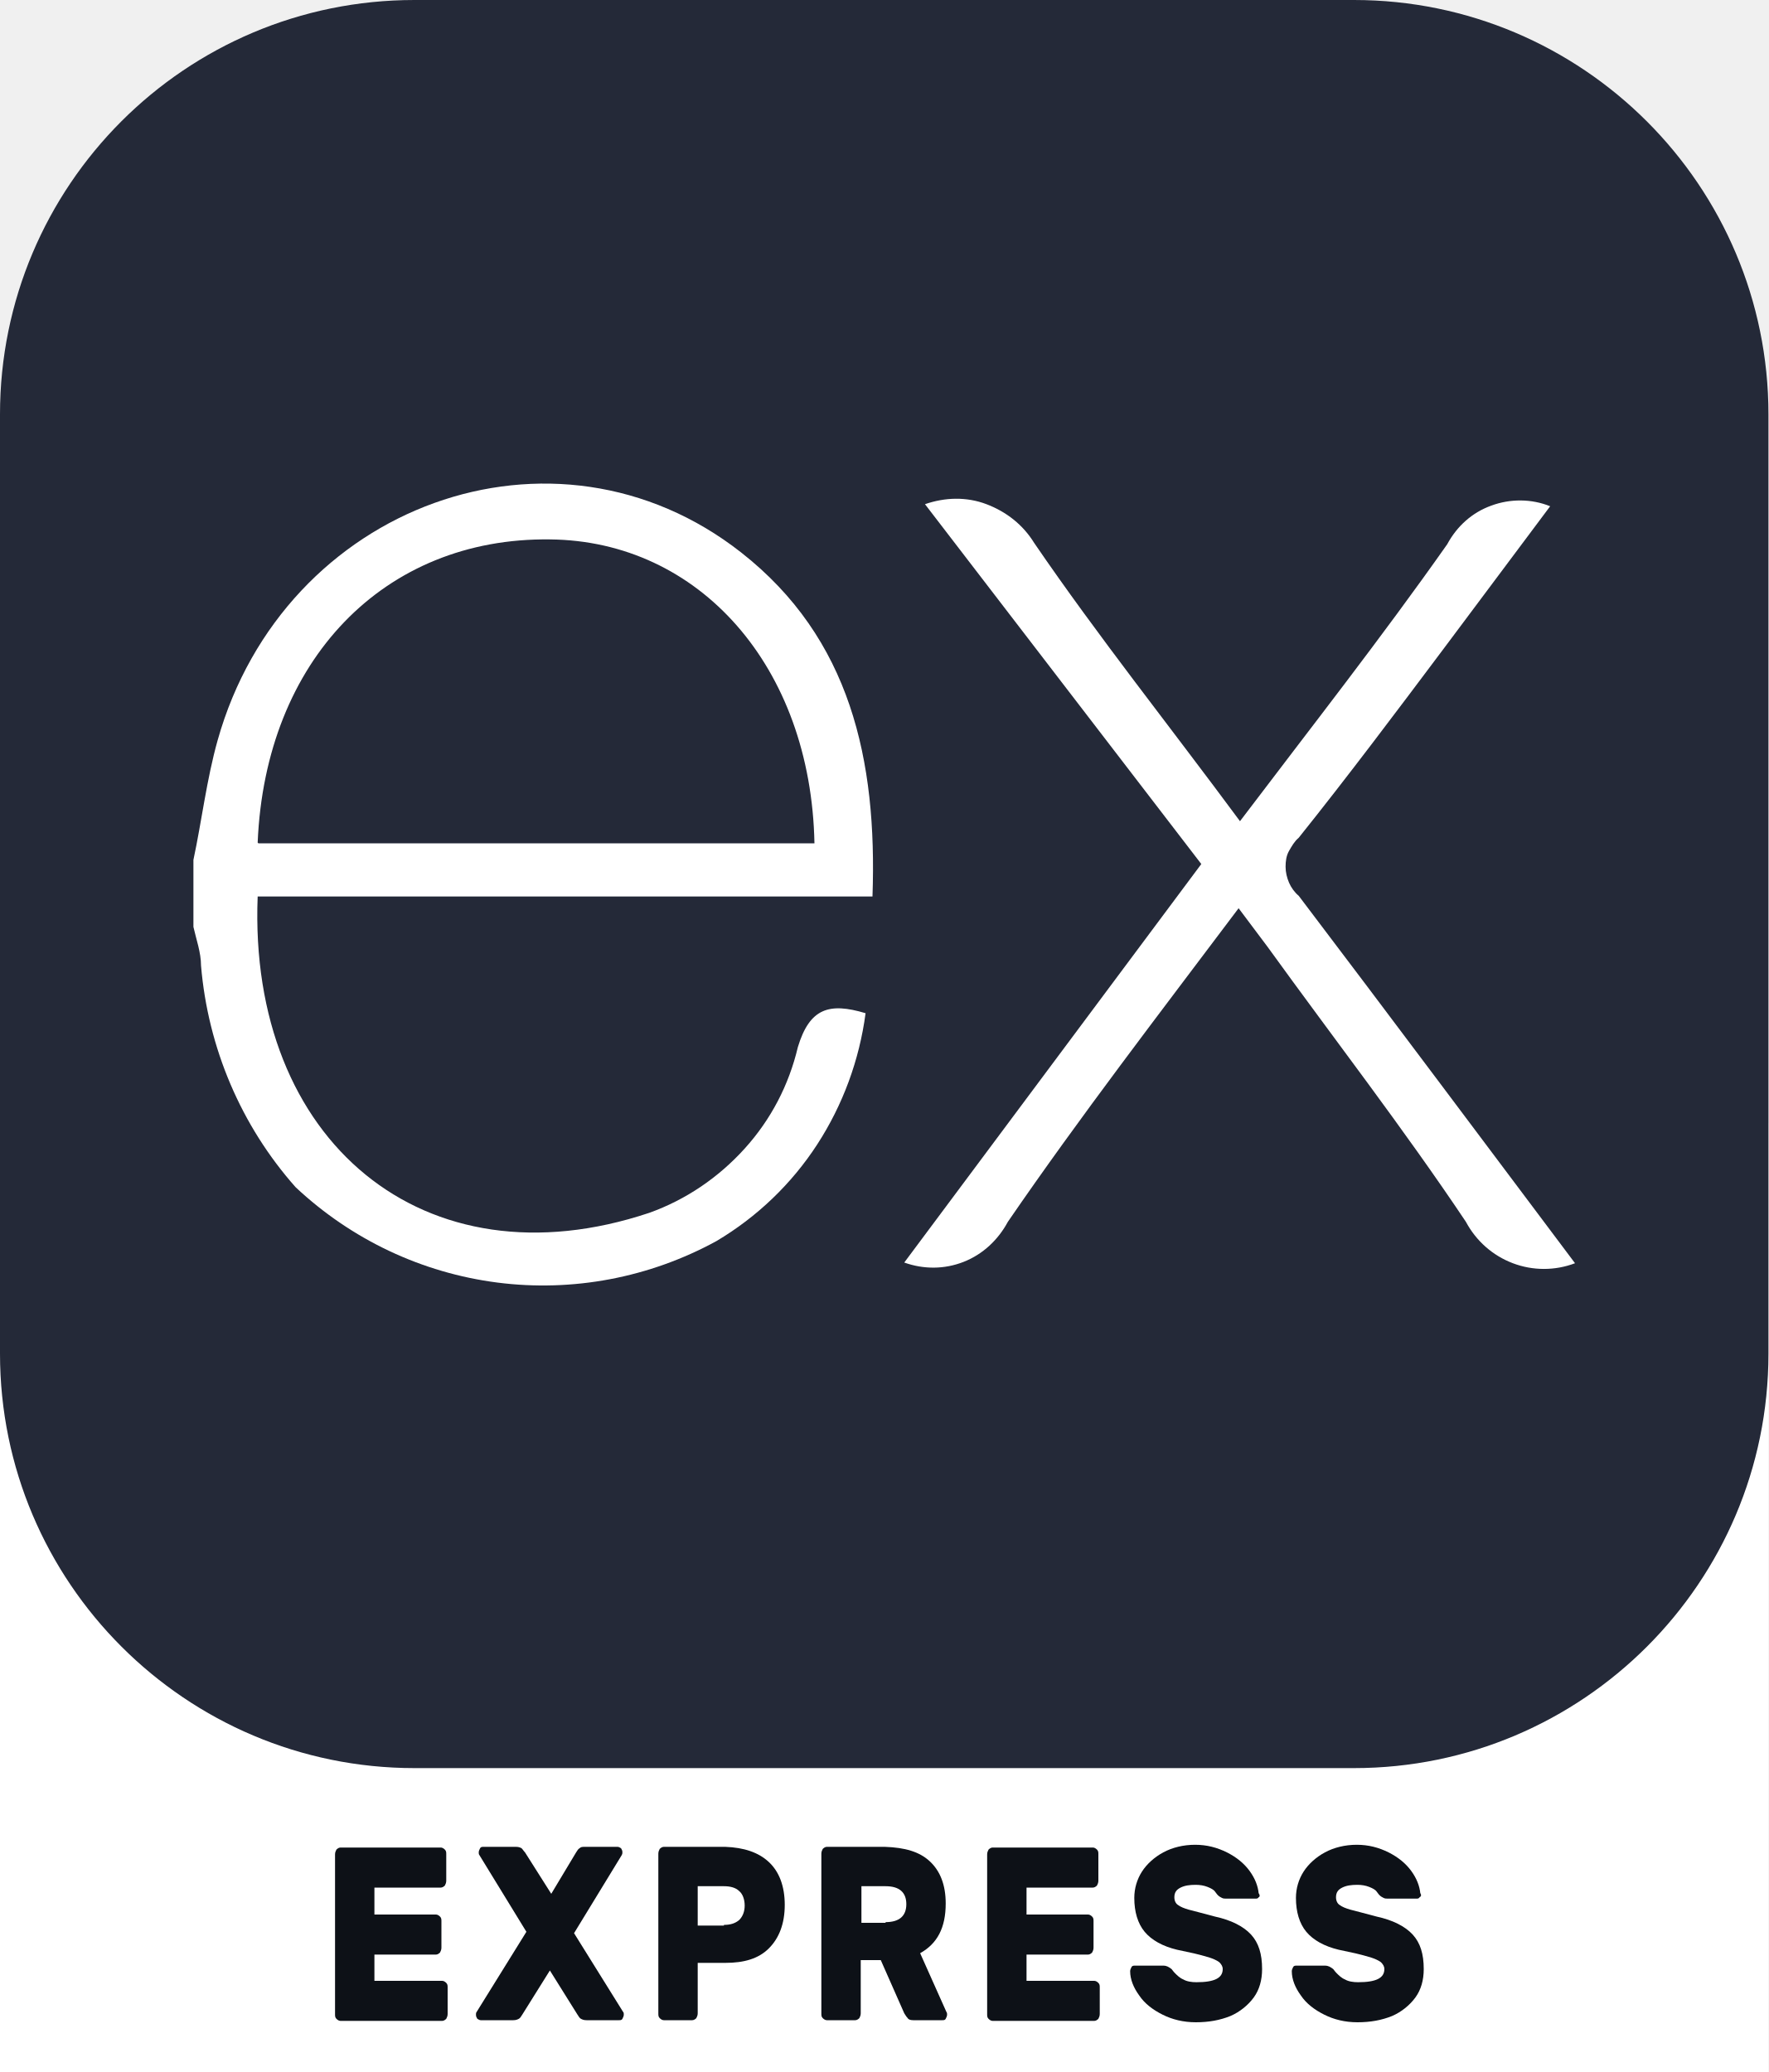
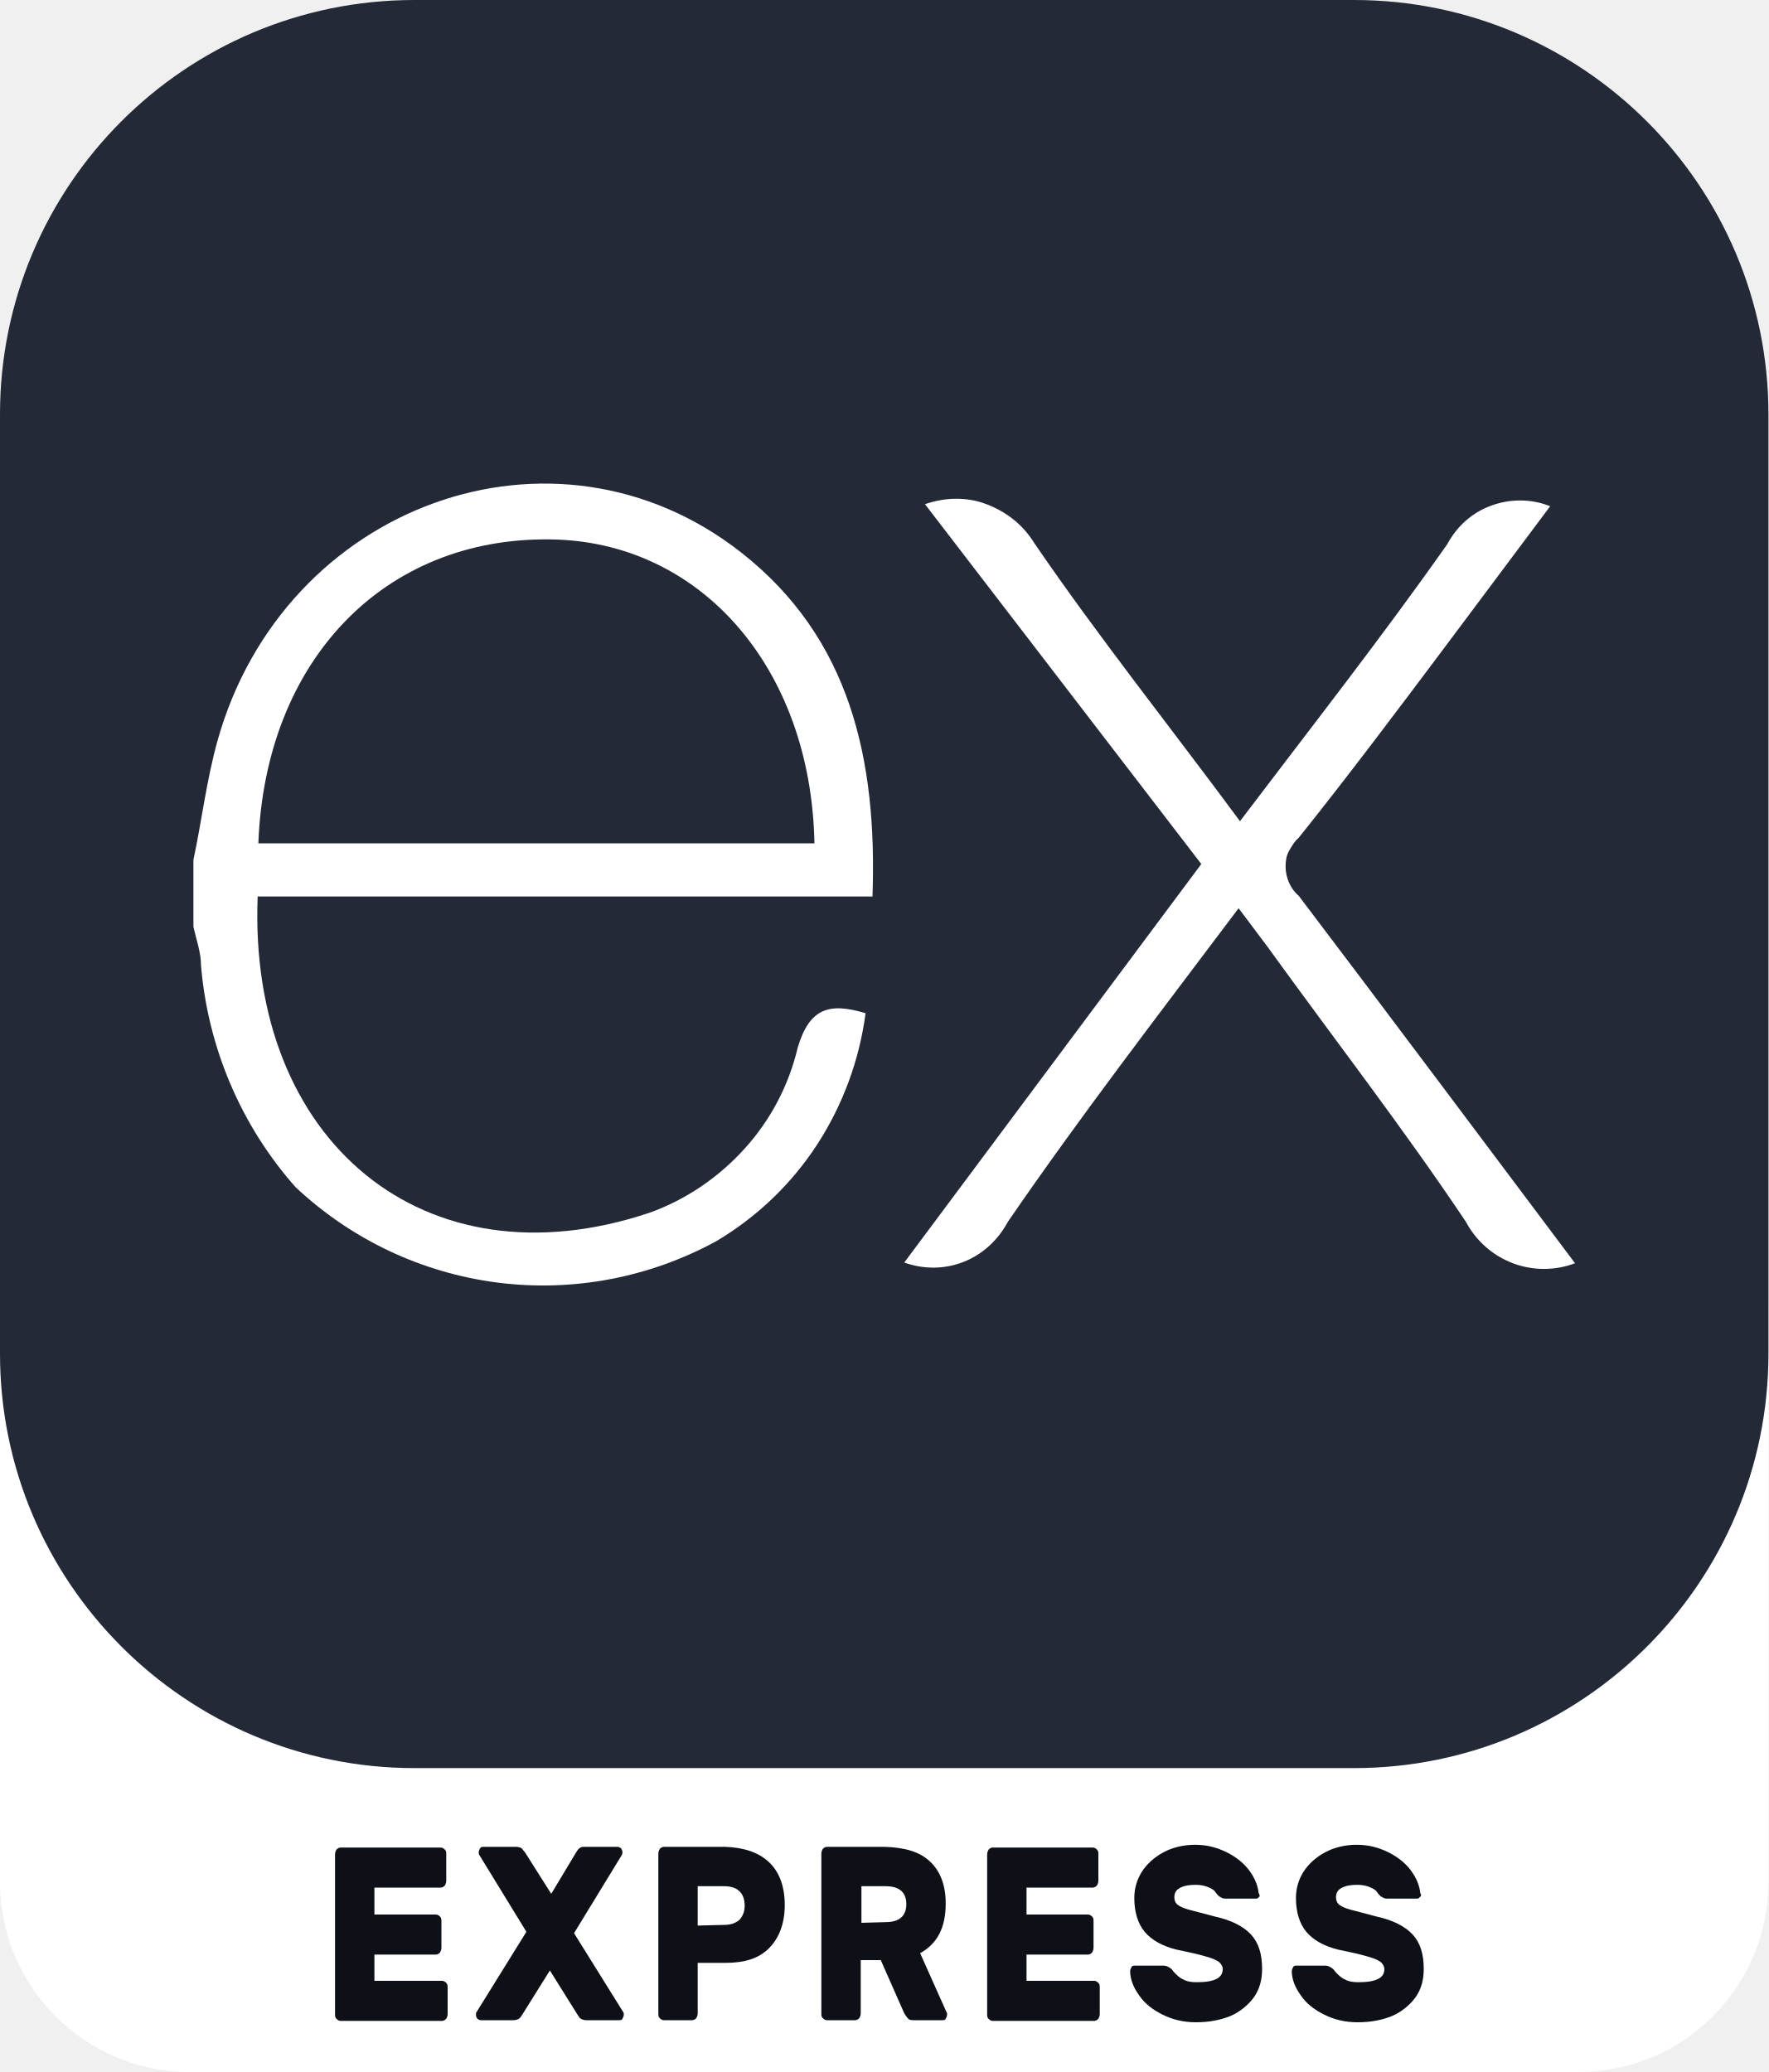
<svg xmlns="http://www.w3.org/2000/svg" version="1.1" id="Layer_1" x="0px" y="0px" viewBox="0 0 256 300" style="enable-background:new 0 0 256 300;" xml:space="preserve">
  <style type="text/css">
- 	.st0{display:none;fill:#0D1117;}
- 	.st1{fill:#FFFFFF;}
- 	.st2{fill:#0D1117;}
- 	.st3{fill:#330000;}
- 	.st4{fill:#FF9A00;}
- 	.st5{fill:#242938;}
- 	.st6{fill-rule:evenodd;clip-rule:evenodd;fill:#242938;}
- 	.st7{fill-rule:evenodd;clip-rule:evenodd;fill:#FFFFFF;}
- 	.st8{fill-rule:evenodd;clip-rule:evenodd;fill:#47B353;}
- 	.st9{fill:#ECEFF1;}
- 	.st10{fill:#263238;}
- 	.st11{fill:#212121;}
- 	.st12{fill:#FFC107;}
- 	.st13{fill:#634703;}
- 	.st14{fill:#455A64;}
- 	.st15{fill:#F03C2E;}
- 	.st16{clip-path:url(#SVGID_2_);}
- 	.st17{fill:#0277BD;}
- 	.st18{fill:#EBEBEB;}
- 	.st19{fill:#E14E1D;}
- 	.st20{clip-path:url(#SVGID_4_);}
- 	.st21{fill:#0ACF83;}
- 	.st22{fill:#A259FF;}
- 	.st23{fill:#F24E1E;}
- 	.st24{fill:#FF7262;}
- 	.st25{fill:#1ABCFE;}
- 	.st26{fill:#F0DB4F;}
- 	.st27{fill:#323330;}
- 	.st28{fill:#00D8FF;}
- 	.st29{fill:none;stroke:#00D8FF;stroke-width:8.911;}
- 	.st30{fill:#764ABC;}
- 	.st31{fill:#81CD39;}
- 	.st32{fill:#99424F;}
- 	.st33{fill:url(#SVGID_5_);}
- 	.st34{fill:url(#SVGID_6_);}
- 	.st35{fill:none;stroke:#FFFFFF;stroke-width:2;}
- 	.st36{fill:#2489CA;}
- 	.st37{fill:#1070B3;}
- 	.st38{fill:#0877B9;}
- 	.st39{fill:#3C99D4;}
- 	.st40{clip-path:url(#SVGID_8_);}
- 	.st41{fill:#023430;}
- 	.st42{fill:#10AA50;}
- 	.st43{fill:#B8C4C2;}
- 	.st44{fill:#12924F;}
- 	.st45{fill:#F58219;}
- 	.st46{fill:#2396ED;}
- 	.st47{fill:#007ACC;}
- 	.st48{fill:url(#SVGID_9_);}
- 	.st49{fill:url(#SVGID_10_);}
- 	.st50{fill:#001E36;}
- 	.st51{fill:#31A8FF;}
- 	.st52{fill:#E43717;}
- 	.st53{clip-path:url(#SVGID_12_);}
- 	.st54{fill-rule:evenodd;clip-rule:evenodd;fill:url(#SVGID_13_);}
- 	.st55{fill-rule:evenodd;clip-rule:evenodd;fill:url(#SVGID_14_);}
- 	.st56{fill-rule:evenodd;clip-rule:evenodd;fill:url(#SVGID_15_);}
- 	.st57{fill-rule:evenodd;clip-rule:evenodd;fill:url(#SVGID_16_);}
- 	.st58{fill-rule:evenodd;clip-rule:evenodd;fill:url(#SVGID_17_);}
- 	.st59{fill-rule:evenodd;clip-rule:evenodd;fill:url(#SVGID_18_);}
- 	.st60{fill-rule:evenodd;clip-rule:evenodd;fill:url(#SVGID_19_);}
- 	.st61{fill-rule:evenodd;clip-rule:evenodd;fill:url(#SVGID_20_);}
- 	.st62{fill-rule:evenodd;clip-rule:evenodd;fill:url(#SVGID_21_);}
- 	.st63{fill-rule:evenodd;clip-rule:evenodd;fill:url(#SVGID_22_);}
- 	.st64{fill-rule:evenodd;clip-rule:evenodd;fill:url(#SVGID_23_);}
- 	.st65{fill-rule:evenodd;clip-rule:evenodd;fill:url(#SVGID_24_);}
- 	.st66{fill-rule:evenodd;clip-rule:evenodd;fill:#9E1209;}
- 	.st67{fill-rule:evenodd;clip-rule:evenodd;fill:url(#SVGID_25_);}
- 	.st68{fill-rule:evenodd;clip-rule:evenodd;fill:url(#SVGID_26_);}
- 	.st69{fill-rule:evenodd;clip-rule:evenodd;fill:url(#SVGID_27_);}
- 	.st70{fill-rule:evenodd;clip-rule:evenodd;fill:url(#SVGID_28_);}
- 	.st71{fill:#092E20;}
- 	.st72{fill-rule:evenodd;clip-rule:evenodd;fill:#FF9900;}
- 	.st73{fill:#E23237;}
- 	.st74{fill:#B52E31;}
- 	.st75{fill:#2F406A;}
- 	.st76{fill:#2379BD;}
- 	.st77{fill:#03AFEF;}
- 	.st78{fill:#953CAD;}
+ 	.st0{fill:#FFFFFF;}
+ 	.st1{fill:#0D1117;}
+ 	.st2{fill:#242938;}
</style>
+   <path class="st0" d="M27.5,162.6h201c15.2,0,27.5,12.3,27.5,27.5v82.4c0,15.2-12.3,27.5-27.5,27.5h-201C12.3,300,0,287.7,0,272.5  v-82.4C0,174.9,12.3,162.6,27.5,162.6z" />
  <g>
-     <rect y="162.6" class="st1" width="256" height="137.4" />
-     <g>
-       <path class="st2" d="M54.2,286.8H64c0.2,0,0.4,0.1,0.6,0.3s0.2,0.4,0.2,0.7v3.8c0,0.3-0.1,0.5-0.2,0.7c-0.2,0.2-0.4,0.3-0.6,0.3    H49.3c-0.2,0-0.4-0.1-0.6-0.3c-0.2-0.2-0.2-0.4-0.2-0.7v-23.1c0-0.3,0.1-0.5,0.2-0.7c0.2-0.2,0.4-0.3,0.6-0.3h14.5    c0.2,0,0.4,0.1,0.6,0.3c0.2,0.2,0.2,0.4,0.2,0.7v3.8c0,0.3-0.1,0.5-0.2,0.7c-0.2,0.2-0.4,0.3-0.6,0.3h-9.6v3.9h8.9    c0.2,0,0.4,0.1,0.6,0.3c0.2,0.2,0.2,0.4,0.2,0.7v3.8c0,0.3-0.1,0.5-0.2,0.7c-0.2,0.2-0.4,0.3-0.6,0.3h-8.9L54.2,286.8L54.2,286.8z    " />
-       <path class="st2" d="M75.6,291.7c-0.2,0.3-0.3,0.5-0.5,0.6c-0.2,0.1-0.4,0.2-0.8,0.2h-4.7c-0.2,0-0.3-0.1-0.5-0.2    c-0.1-0.2-0.2-0.3-0.2-0.6c0-0.1,0-0.3,0.1-0.4l7.2-11.6l-6.8-11.1c-0.1-0.1-0.1-0.3-0.1-0.4c0-0.2,0.1-0.4,0.2-0.6    c0.1-0.2,0.3-0.2,0.5-0.2h4.7c0.4,0,0.6,0.1,0.8,0.2c0.2,0.2,0.3,0.4,0.5,0.6l3.8,6l3.6-6c0.2-0.3,0.3-0.5,0.5-0.6    c0.2-0.2,0.4-0.2,0.8-0.2h4.7c0.2,0,0.3,0.1,0.5,0.2c0.1,0.2,0.2,0.3,0.2,0.6c0,0.1,0,0.2-0.1,0.4l-6.9,11.3l7.1,11.4    c0.1,0.1,0.1,0.2,0.1,0.4c0,0.2-0.1,0.4-0.2,0.6c-0.1,0.2-0.3,0.2-0.5,0.2h-4.7c-0.4,0-0.6-0.1-0.8-0.2c-0.2-0.1-0.3-0.3-0.5-0.6    l-4-6.4L75.6,291.7z" />
-       <path class="st2" d="M111.3,269.6c1.5,1.4,2.3,3.5,2.3,6.2c0,2.7-0.8,4.8-2.3,6.3s-3.6,2.1-6.3,2.1h-4v7.3c0,0.3-0.1,0.5-0.2,0.7    c-0.2,0.2-0.4,0.3-0.6,0.3h-4.1c-0.2,0-0.4-0.1-0.6-0.3c-0.2-0.2-0.2-0.4-0.2-0.7v-23.1c0-0.3,0.1-0.5,0.2-0.7    c0.2-0.2,0.4-0.3,0.6-0.3h8.9C107.7,267.5,109.8,268.2,111.3,269.6z M104.8,278.7c0.9,0,1.6-0.2,2.2-0.7c0.5-0.5,0.8-1.2,0.8-2.1    s-0.3-1.7-0.8-2.1c-0.5-0.5-1.3-0.7-2.2-0.7H101v5.7h3.8V278.7z" />
-       <path class="st2" d="M134.6,269.5c1.5,1.4,2.3,3.4,2.3,6.1c0,3.5-1.2,5.8-3.7,7.2l3.8,8.5c0.1,0.1,0.1,0.3,0.1,0.4    c0,0.2-0.1,0.4-0.2,0.6c-0.1,0.2-0.3,0.2-0.5,0.2h-4.2c-0.4,0-0.7-0.1-0.8-0.3c-0.2-0.2-0.3-0.4-0.5-0.7l-3.4-7.7h-2.9v7.7    c0,0.3-0.1,0.5-0.2,0.7c-0.2,0.2-0.4,0.3-0.6,0.3h-4.1c-0.2,0-0.4-0.1-0.6-0.3s-0.2-0.4-0.2-0.7v-23.1c0-0.3,0.1-0.5,0.2-0.7    c0.2-0.2,0.4-0.3,0.6-0.3h8.4C131,267.5,133.1,268.1,134.6,269.5z M128.2,278.3c2,0,3-0.9,3-2.6c0-1.7-1-2.6-3-2.6h-3.5v5.3h3.5    V278.3z" />
-       <path class="st2" d="M148.6,286.8h9.8c0.2,0,0.4,0.1,0.6,0.3s0.2,0.4,0.2,0.7v3.8c0,0.3-0.1,0.5-0.2,0.7c-0.2,0.2-0.4,0.3-0.6,0.3    h-14.7c-0.2,0-0.4-0.1-0.6-0.3c-0.2-0.2-0.2-0.4-0.2-0.7v-23.1c0-0.3,0.1-0.5,0.2-0.7c0.2-0.2,0.4-0.3,0.6-0.3h14.5    c0.2,0,0.4,0.1,0.6,0.3c0.2,0.2,0.2,0.4,0.2,0.7v3.8c0,0.3-0.1,0.5-0.2,0.7c-0.2,0.2-0.4,0.3-0.6,0.3h-9.6v3.9h8.9    c0.2,0,0.4,0.1,0.6,0.3c0.2,0.2,0.2,0.4,0.2,0.7v3.8c0,0.3-0.1,0.5-0.2,0.7c-0.2,0.2-0.4,0.3-0.6,0.3h-8.9L148.6,286.8    L148.6,286.8z" />
-       <path class="st2" d="M182.2,274.7c-0.1,0.2-0.3,0.2-0.5,0.2h-4.1c-0.3,0-0.5,0-0.7-0.1c-0.2-0.1-0.4-0.2-0.6-0.4    c0,0-0.2-0.2-0.4-0.5c-0.2-0.3-0.6-0.5-1.1-0.7c-0.5-0.2-1.1-0.3-1.7-0.3c-0.9,0-1.6,0.1-2.2,0.4c-0.6,0.3-0.9,0.7-0.9,1.4    c0,0.5,0.2,0.9,0.5,1.1c0.4,0.3,0.9,0.5,1.6,0.7c0.7,0.2,2,0.5,3.8,1c2.3,0.5,4.1,1.4,5.2,2.6c1.1,1.2,1.6,2.8,1.6,5    c0,1.6-0.4,3-1.2,4.1c-0.8,1.1-2,2.1-3.4,2.7c-1.5,0.6-3.1,0.9-5,0.9c-1.8,0-3.4-0.4-4.8-1.1c-1.4-0.7-2.6-1.6-3.4-2.8    c-0.8-1.1-1.3-2.3-1.3-3.5c0-0.2,0.1-0.4,0.2-0.6c0.1-0.2,0.3-0.2,0.5-0.2h4.1c0.5,0,0.8,0.2,1.2,0.5c0.1,0.1,0.2,0.3,0.5,0.6    s0.7,0.7,1.2,0.9c0.5,0.3,1.2,0.4,1.9,0.4c2.6,0,3.8-0.6,3.8-1.9c0-0.4-0.2-0.7-0.5-1c-0.4-0.3-0.9-0.5-1.5-0.7    c-0.7-0.2-1.7-0.5-3.2-0.8l-1.4-0.3c-2.1-0.5-3.7-1.4-4.7-2.6s-1.5-2.9-1.5-4.9c0-1.4,0.4-2.7,1.1-3.8c0.7-1.1,1.8-2.1,3.1-2.8    c1.3-0.7,2.9-1.1,4.6-1.1s3.2,0.4,4.6,1.1s2.5,1.6,3.3,2.7c0.8,1.1,1.2,2.2,1.3,3.2C182.4,274.4,182.4,274.6,182.2,274.7z" />
-       <path class="st2" d="M205.5,274.7c-0.1,0.2-0.3,0.2-0.5,0.2h-4c-0.3,0-0.5,0-0.7-0.1c-0.2-0.1-0.4-0.2-0.6-0.4    c0,0-0.2-0.2-0.4-0.5c-0.2-0.3-0.6-0.5-1.1-0.7c-0.5-0.2-1.1-0.3-1.7-0.3c-0.9,0-1.6,0.1-2.2,0.4c-0.6,0.3-0.9,0.7-0.9,1.4    c0,0.5,0.2,0.9,0.5,1.1c0.4,0.3,0.9,0.5,1.6,0.7c0.7,0.2,2,0.5,3.8,1c2.3,0.5,4.1,1.4,5.2,2.6c1.1,1.2,1.6,2.8,1.6,5    c0,1.6-0.4,3-1.2,4.1c-0.8,1.1-2,2.1-3.4,2.7c-1.5,0.6-3.1,0.9-5,0.9c-1.8,0-3.4-0.4-4.8-1.1c-1.4-0.7-2.6-1.6-3.4-2.8    c-0.8-1.1-1.3-2.3-1.3-3.5c0-0.2,0.1-0.4,0.2-0.6c0.1-0.2,0.3-0.2,0.5-0.2h4.1c0.5,0,0.8,0.2,1.2,0.5c0.1,0.1,0.2,0.3,0.5,0.6    s0.7,0.7,1.2,0.9c0.5,0.3,1.2,0.4,1.9,0.4c2.6,0,3.8-0.6,3.8-1.9c0-0.4-0.2-0.7-0.5-1c-0.4-0.3-0.9-0.5-1.5-0.7    c-0.7-0.2-1.7-0.5-3.2-0.8l-1.4-0.3c-2.1-0.5-3.7-1.4-4.7-2.6s-1.5-2.9-1.5-4.9c0-1.4,0.4-2.7,1.1-3.8c0.7-1.1,1.8-2.1,3.1-2.8    c1.3-0.7,2.9-1.1,4.6-1.1s3.2,0.4,4.6,1.1s2.5,1.6,3.3,2.7c0.8,1.1,1.2,2.2,1.3,3.2C205.8,274.4,205.7,274.6,205.5,274.7z" />
-     </g>
-     <path class="st5" d="M60,0h136c33.1,0,60,26.9,60,60v136c0,33.1-26.9,60-60,60H60c-33.1,0-60-26.9-60-60V60C0,26.9,26.8,0,60,0z" />
-     <path class="st1" d="M228,182.9c-2.9,1.1-6.1,1.1-9,0c-2.9-1.1-5.3-3.2-6.8-6c-9.1-13.6-19.1-26.5-28.7-39.8l-4.2-5.6   c-11.5,15.3-22.9,30.1-33.4,45.4c-1.4,2.6-3.6,4.7-6.4,5.8s-5.8,1.1-8.6,0.1l43-57.7l-40-52.1c2.9-1,6-1.1,8.9,0s5.3,3,6.9,5.6   c9.3,13.6,19.6,26.5,29.8,40.3c10.3-13.6,20.5-26.6,30-40.1c1.4-2.6,3.6-4.6,6.4-5.6c2.7-1,5.8-1,8.5,0.1L209,93.9   c-6.9,9.2-13.8,18.4-21,27.4c-0.6,0.5-1,1.2-1.4,1.9s-0.5,1.5-0.5,2.3s0.2,1.6,0.5,2.3s0.8,1.4,1.4,1.9   C201.2,147.1,214.4,164.8,228,182.9L228,182.9z" />
-     <path class="st1" d="M28,124.5c1.2-5.6,1.9-11.6,3.5-17.3C41.1,73,80.3,58.8,107.3,80c15.8,12.4,19.7,30,19,49.8h-89   c-1.4,35.4,24.1,56.7,56.7,45.8c5.3-1.9,10-5.1,13.8-9.3s6.4-9.2,7.7-14.7c1.7-5.6,4.5-6.5,9.8-4.9c-0.9,6.8-3.3,13.3-7,19   s-8.7,10.5-14.6,14c-9.7,5.3-20.8,7.4-31.7,6c-10.9-1.4-21.1-6.2-29.2-13.8c-7.9-8.9-12.7-20.2-13.7-32.1c0-1.9-0.7-3.8-1.1-5.6   C28,130.9,28,127.7,28,124.5z M37.4,122.1h80.5c-0.5-25.6-16.7-43.8-38.3-44c-24-0.3-41.2,17.5-42.3,43.9L37.4,122.1z" />
+     <path class="st1" d="M54.2,286.8H64c0.2,0,0.4,0.1,0.6,0.3s0.2,0.4,0.2,0.7v3.8c0,0.3-0.1,0.5-0.2,0.7c-0.2,0.2-0.4,0.3-0.6,0.3   H49.3c-0.2,0-0.4-0.1-0.6-0.3c-0.2-0.2-0.2-0.4-0.2-0.7v-23.1c0-0.3,0.1-0.5,0.2-0.7c0.2-0.2,0.4-0.3,0.6-0.3h14.5   c0.2,0,0.4,0.1,0.6,0.3c0.2,0.2,0.2,0.4,0.2,0.7v3.8c0,0.3-0.1,0.5-0.2,0.7c-0.2,0.2-0.4,0.3-0.6,0.3h-9.6v3.9h8.9   c0.2,0,0.4,0.1,0.6,0.3c0.2,0.2,0.2,0.4,0.2,0.7v3.8c0,0.3-0.1,0.5-0.2,0.7c-0.2,0.2-0.4,0.3-0.6,0.3h-8.9L54.2,286.8L54.2,286.8z" />
+     <path class="st1" d="M75.6,291.7c-0.2,0.3-0.3,0.5-0.5,0.6s-0.4,0.2-0.8,0.2h-4.7c-0.2,0-0.3-0.1-0.5-0.2c-0.1-0.2-0.2-0.3-0.2-0.6   c0-0.1,0-0.3,0.1-0.4l7.2-11.6l-6.8-11.1c-0.1-0.1-0.1-0.3-0.1-0.4c0-0.2,0.1-0.4,0.2-0.6s0.3-0.2,0.5-0.2h4.7   c0.4,0,0.6,0.1,0.8,0.2c0.2,0.2,0.3,0.4,0.5,0.6l3.8,6l3.6-6c0.2-0.3,0.3-0.5,0.5-0.6c0.2-0.2,0.4-0.2,0.8-0.2h4.7   c0.2,0,0.3,0.1,0.5,0.2c0.1,0.2,0.2,0.3,0.2,0.6c0,0.1,0,0.2-0.1,0.4l-6.9,11.3l7.1,11.4c0.1,0.1,0.1,0.2,0.1,0.4   c0,0.2-0.1,0.4-0.2,0.6s-0.3,0.2-0.5,0.2h-4.7c-0.4,0-0.6-0.1-0.8-0.2c-0.2-0.1-0.3-0.3-0.5-0.6l-4-6.4L75.6,291.7z" />
+     <path class="st1" d="M111.3,269.6c1.5,1.4,2.3,3.5,2.3,6.2s-0.8,4.8-2.3,6.3s-3.6,2.1-6.3,2.1h-4v7.3c0,0.3-0.1,0.5-0.2,0.7   c-0.2,0.2-0.4,0.3-0.6,0.3h-4.1c-0.2,0-0.4-0.1-0.6-0.3c-0.2-0.2-0.2-0.4-0.2-0.7v-23.1c0-0.3,0.1-0.5,0.2-0.7   c0.2-0.2,0.4-0.3,0.6-0.3h8.9C107.7,267.5,109.8,268.2,111.3,269.6z M104.8,278.7c0.9,0,1.6-0.2,2.2-0.7c0.5-0.5,0.8-1.2,0.8-2.1   s-0.3-1.7-0.8-2.1c-0.5-0.5-1.3-0.7-2.2-0.7H101v5.7L104.8,278.7L104.8,278.7z" />
+     <path class="st1" d="M134.6,269.5c1.5,1.4,2.3,3.4,2.3,6.1c0,3.5-1.2,5.8-3.7,7.2l3.8,8.5c0.1,0.1,0.1,0.3,0.1,0.4   c0,0.2-0.1,0.4-0.2,0.6c-0.1,0.2-0.3,0.2-0.5,0.2h-4.2c-0.4,0-0.7-0.1-0.8-0.3c-0.2-0.2-0.3-0.4-0.5-0.7l-3.4-7.7h-2.9v7.7   c0,0.3-0.1,0.5-0.2,0.7c-0.2,0.2-0.4,0.3-0.6,0.3h-4.1c-0.2,0-0.4-0.1-0.6-0.3s-0.2-0.4-0.2-0.7v-23.1c0-0.3,0.1-0.5,0.2-0.7   c0.2-0.2,0.4-0.3,0.6-0.3h8.4C131,267.5,133.1,268.1,134.6,269.5z M128.2,278.3c2,0,3-0.9,3-2.6s-1-2.6-3-2.6h-3.5v5.3L128.2,278.3   L128.2,278.3z" />
+     <path class="st1" d="M148.6,286.8h9.8c0.2,0,0.4,0.1,0.6,0.3s0.2,0.4,0.2,0.7v3.8c0,0.3-0.1,0.5-0.2,0.7c-0.2,0.2-0.4,0.3-0.6,0.3   h-14.7c-0.2,0-0.4-0.1-0.6-0.3c-0.2-0.2-0.2-0.4-0.2-0.7v-23.1c0-0.3,0.1-0.5,0.2-0.7c0.2-0.2,0.4-0.3,0.6-0.3h14.5   c0.2,0,0.4,0.1,0.6,0.3c0.2,0.2,0.2,0.4,0.2,0.7v3.8c0,0.3-0.1,0.5-0.2,0.7c-0.2,0.2-0.4,0.3-0.6,0.3h-9.6v3.9h8.9   c0.2,0,0.4,0.1,0.6,0.3c0.2,0.2,0.2,0.4,0.2,0.7v3.8c0,0.3-0.1,0.5-0.2,0.7c-0.2,0.2-0.4,0.3-0.6,0.3h-8.9V286.8L148.6,286.8z" />
+     <path class="st1" d="M182.2,274.7c-0.1,0.2-0.3,0.2-0.5,0.2h-4.1c-0.3,0-0.5,0-0.7-0.1s-0.4-0.2-0.6-0.4c0,0-0.2-0.2-0.4-0.5   s-0.6-0.5-1.1-0.7s-1.1-0.3-1.7-0.3c-0.9,0-1.6,0.1-2.2,0.4c-0.6,0.3-0.9,0.7-0.9,1.4c0,0.5,0.2,0.9,0.5,1.1   c0.4,0.3,0.9,0.5,1.6,0.7c0.7,0.2,2,0.5,3.8,1c2.3,0.5,4.1,1.4,5.2,2.6c1.1,1.2,1.6,2.8,1.6,5c0,1.6-0.4,3-1.2,4.1s-2,2.1-3.4,2.7   c-1.5,0.6-3.1,0.9-5,0.9c-1.8,0-3.4-0.4-4.8-1.1c-1.4-0.7-2.6-1.6-3.4-2.8c-0.8-1.1-1.3-2.3-1.3-3.5c0-0.2,0.1-0.4,0.2-0.6   c0.1-0.2,0.3-0.2,0.5-0.2h4.1c0.5,0,0.8,0.2,1.2,0.5c0.1,0.1,0.2,0.3,0.5,0.6s0.7,0.7,1.2,0.9c0.5,0.3,1.2,0.4,1.9,0.4   c2.6,0,3.8-0.6,3.8-1.9c0-0.4-0.2-0.7-0.5-1c-0.4-0.3-0.9-0.5-1.5-0.7c-0.7-0.2-1.7-0.5-3.2-0.8l-1.4-0.3c-2.1-0.5-3.7-1.4-4.7-2.6   s-1.5-2.9-1.5-4.9c0-1.4,0.4-2.7,1.1-3.8c0.7-1.1,1.8-2.1,3.1-2.8c1.3-0.7,2.9-1.1,4.6-1.1s3.2,0.4,4.6,1.1s2.5,1.6,3.3,2.7   s1.2,2.2,1.3,3.2C182.4,274.4,182.4,274.6,182.2,274.7z" />
+     <path class="st1" d="M205.5,274.7c-0.1,0.2-0.3,0.2-0.5,0.2h-4c-0.3,0-0.5,0-0.7-0.1s-0.4-0.2-0.6-0.4c0,0-0.2-0.2-0.4-0.5   s-0.6-0.5-1.1-0.7s-1.1-0.3-1.7-0.3c-0.9,0-1.6,0.1-2.2,0.4c-0.6,0.3-0.9,0.7-0.9,1.4c0,0.5,0.2,0.9,0.5,1.1   c0.4,0.3,0.9,0.5,1.6,0.7c0.7,0.2,2,0.5,3.8,1c2.3,0.5,4.1,1.4,5.2,2.6c1.1,1.2,1.6,2.8,1.6,5c0,1.6-0.4,3-1.2,4.1s-2,2.1-3.4,2.7   c-1.5,0.6-3.1,0.9-5,0.9c-1.8,0-3.4-0.4-4.8-1.1c-1.4-0.7-2.6-1.6-3.4-2.8c-0.8-1.1-1.3-2.3-1.3-3.5c0-0.2,0.1-0.4,0.2-0.6   c0.1-0.2,0.3-0.2,0.5-0.2h4.1c0.5,0,0.8,0.2,1.2,0.5c0.1,0.1,0.2,0.3,0.5,0.6s0.7,0.7,1.2,0.9c0.5,0.3,1.2,0.4,1.9,0.4   c2.6,0,3.8-0.6,3.8-1.9c0-0.4-0.2-0.7-0.5-1c-0.4-0.3-0.9-0.5-1.5-0.7c-0.7-0.2-1.7-0.5-3.2-0.8l-1.4-0.3c-2.1-0.5-3.7-1.4-4.7-2.6   s-1.5-2.9-1.5-4.9c0-1.4,0.4-2.7,1.1-3.8c0.7-1.1,1.8-2.1,3.1-2.8c1.3-0.7,2.9-1.1,4.6-1.1s3.2,0.4,4.6,1.1s2.5,1.6,3.3,2.7   s1.2,2.2,1.3,3.2C205.8,274.4,205.7,274.6,205.5,274.7z" />
  </g>
+   <path class="st2" d="M60,0h136c33.1,0,60,26.9,60,60v136c0,33.1-26.9,60-60,60H60c-33.1,0-60-26.9-60-60V60C0,26.9,26.8,0,60,0z" />
+   <path class="st0" d="M228,182.9c-2.9,1.1-6.1,1.1-9,0s-5.3-3.2-6.8-6c-9.1-13.6-19.1-26.5-28.7-39.8l-4.2-5.6  c-11.5,15.3-22.9,30.1-33.4,45.4c-1.4,2.6-3.6,4.7-6.4,5.8s-5.8,1.1-8.6,0.1l43-57.7l-40-52.1c2.9-1,6-1.1,8.9,0s5.3,3,6.9,5.6  c9.3,13.6,19.6,26.5,29.8,40.3c10.3-13.6,20.5-26.6,30-40.1c1.4-2.6,3.6-4.6,6.4-5.6c2.7-1,5.8-1,8.5,0.1L209,93.9  c-6.9,9.2-13.8,18.4-21,27.4c-0.6,0.5-1,1.2-1.4,1.9s-0.5,1.5-0.5,2.3s0.2,1.6,0.5,2.3s0.8,1.4,1.4,1.9  C201.2,147.1,214.4,164.8,228,182.9L228,182.9z" />
+   <path class="st0" d="M28,124.5c1.2-5.6,1.9-11.6,3.5-17.3C41.1,73,80.3,58.8,107.3,80c15.8,12.4,19.7,30,19,49.8h-89  c-1.4,35.4,24.1,56.7,56.7,45.8c5.3-1.9,10-5.1,13.8-9.3s6.4-9.2,7.7-14.7c1.7-5.6,4.5-6.5,9.8-4.9c-0.9,6.8-3.3,13.3-7,19  s-8.7,10.5-14.6,14c-9.7,5.3-20.8,7.4-31.7,6s-21.1-6.2-29.2-13.8c-7.9-8.9-12.7-20.2-13.7-32.1c0-1.9-0.7-3.8-1.1-5.6  C28,130.9,28,127.7,28,124.5z M37.4,122.1h80.5c-0.5-25.6-16.7-43.8-38.3-44C55.6,77.8,38.4,95.6,37.4,122.1L37.4,122.1z" />
</svg>
